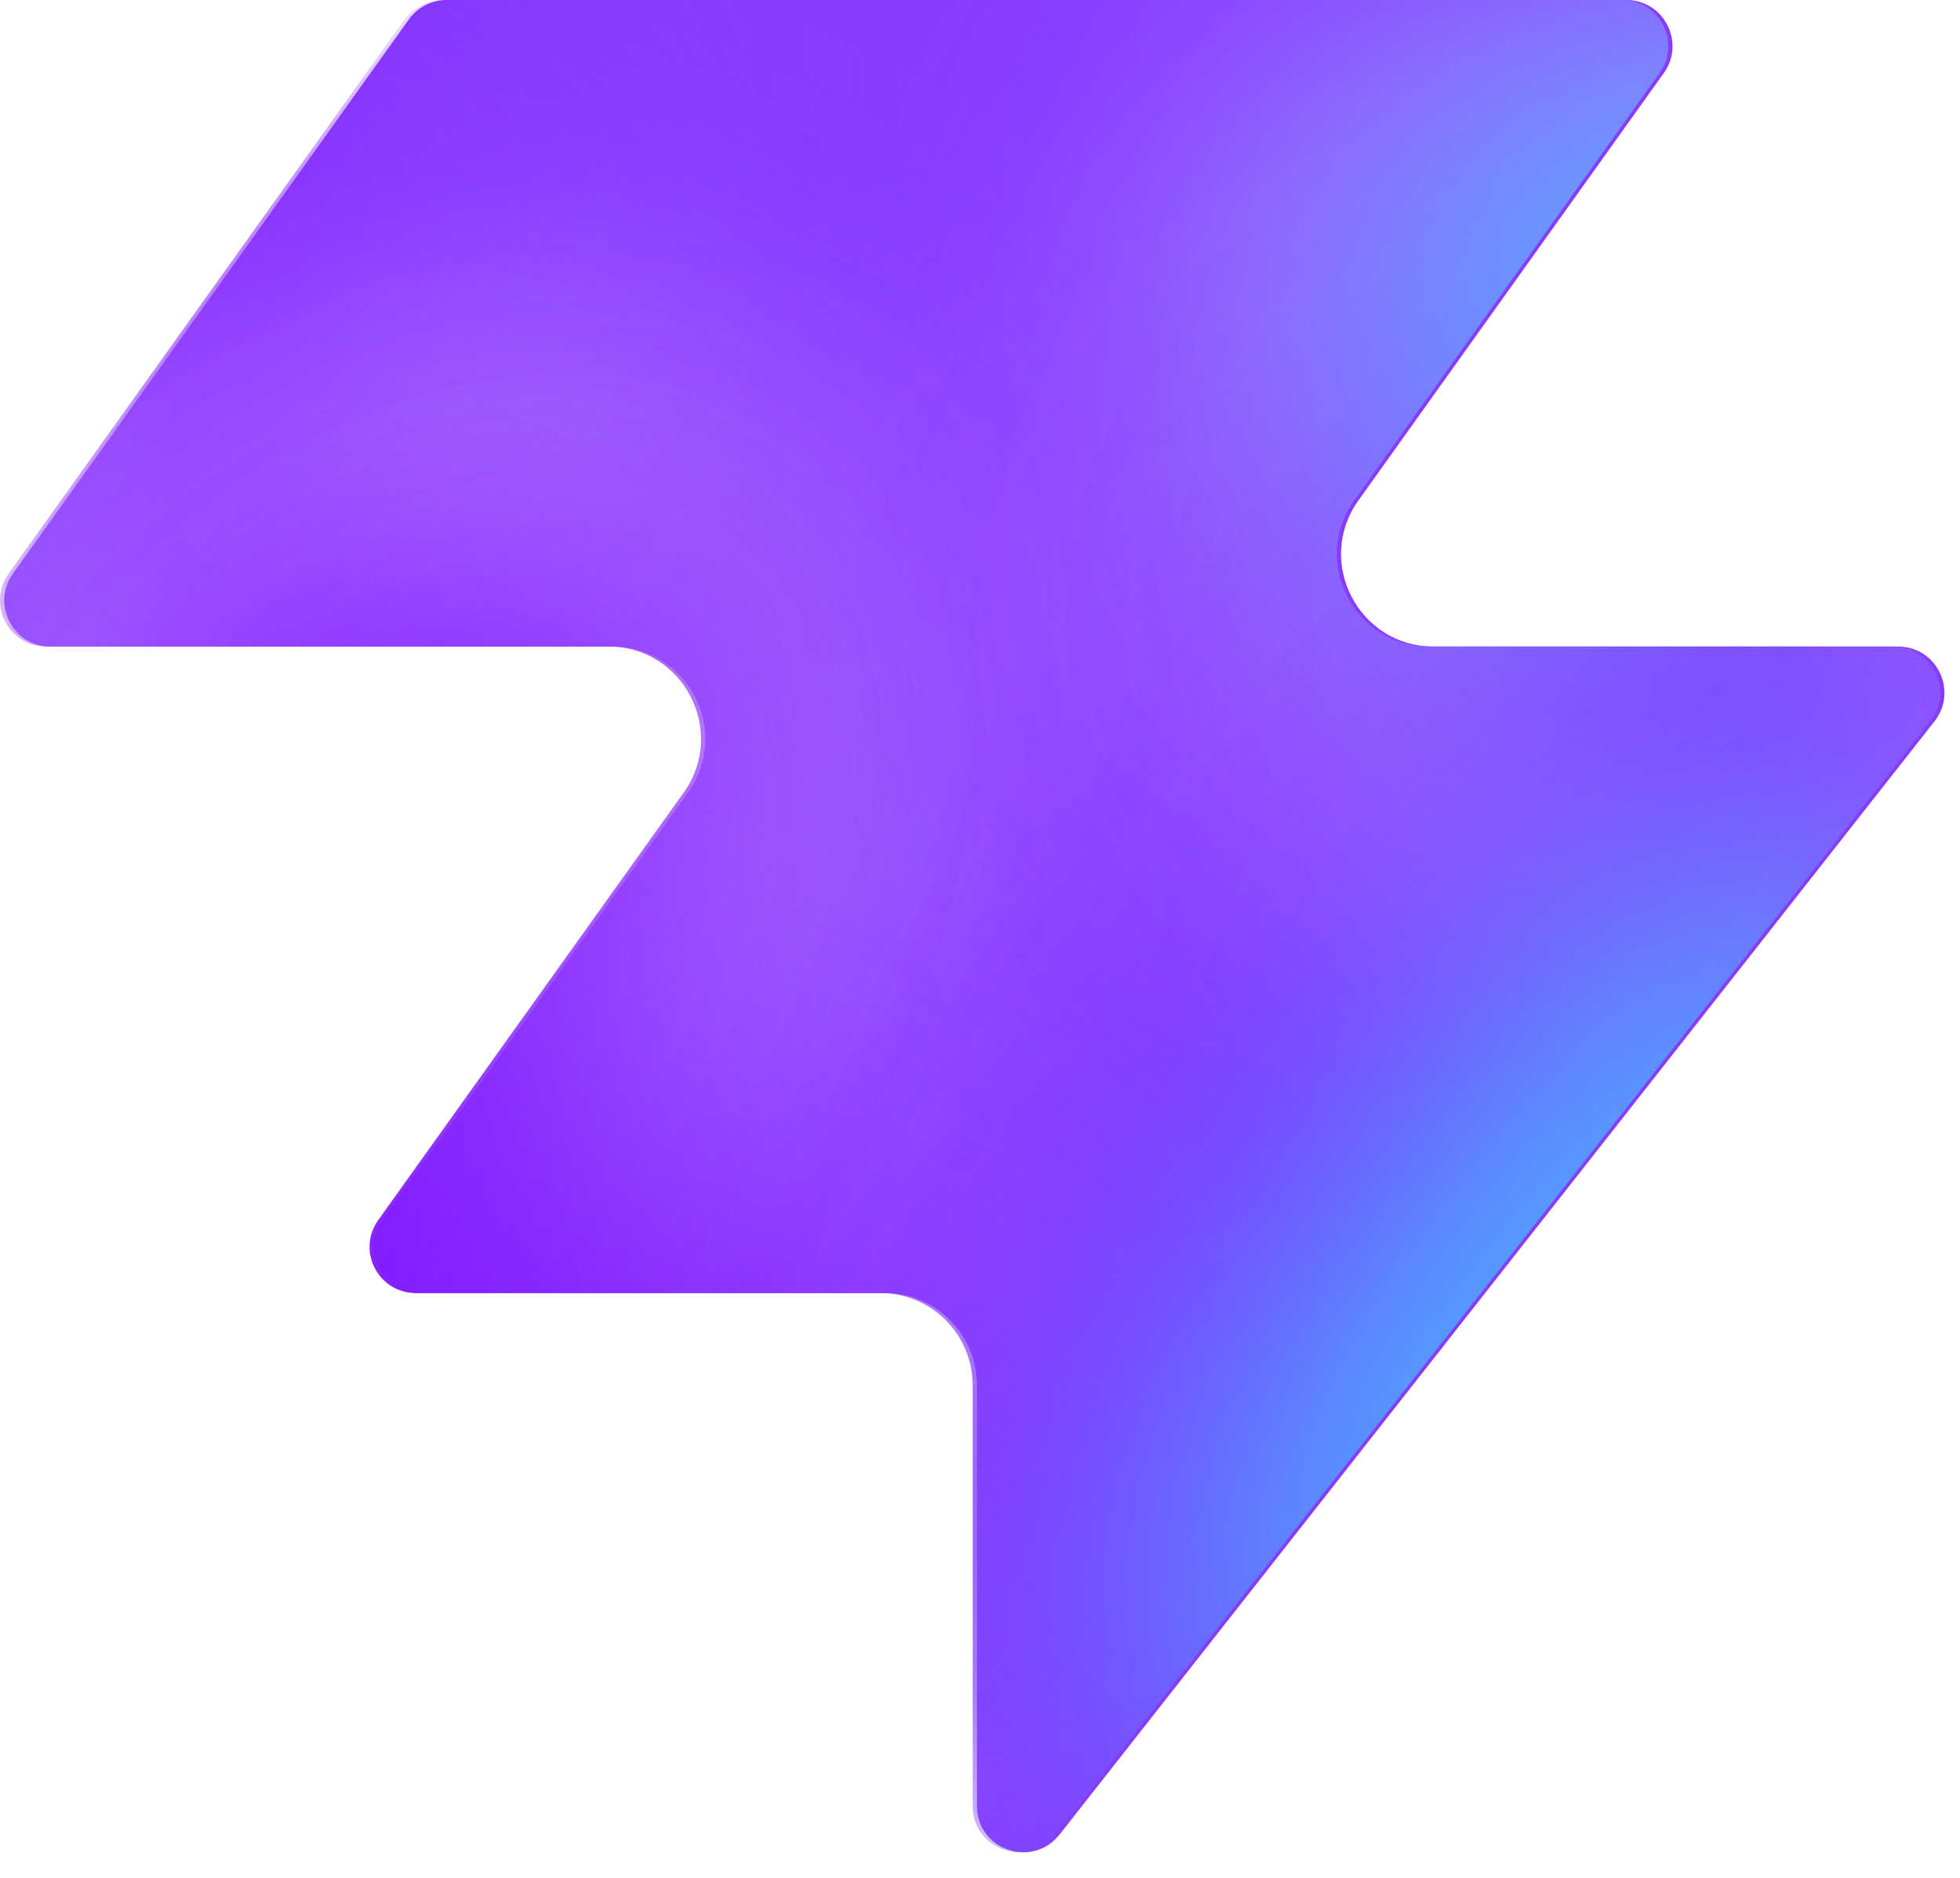
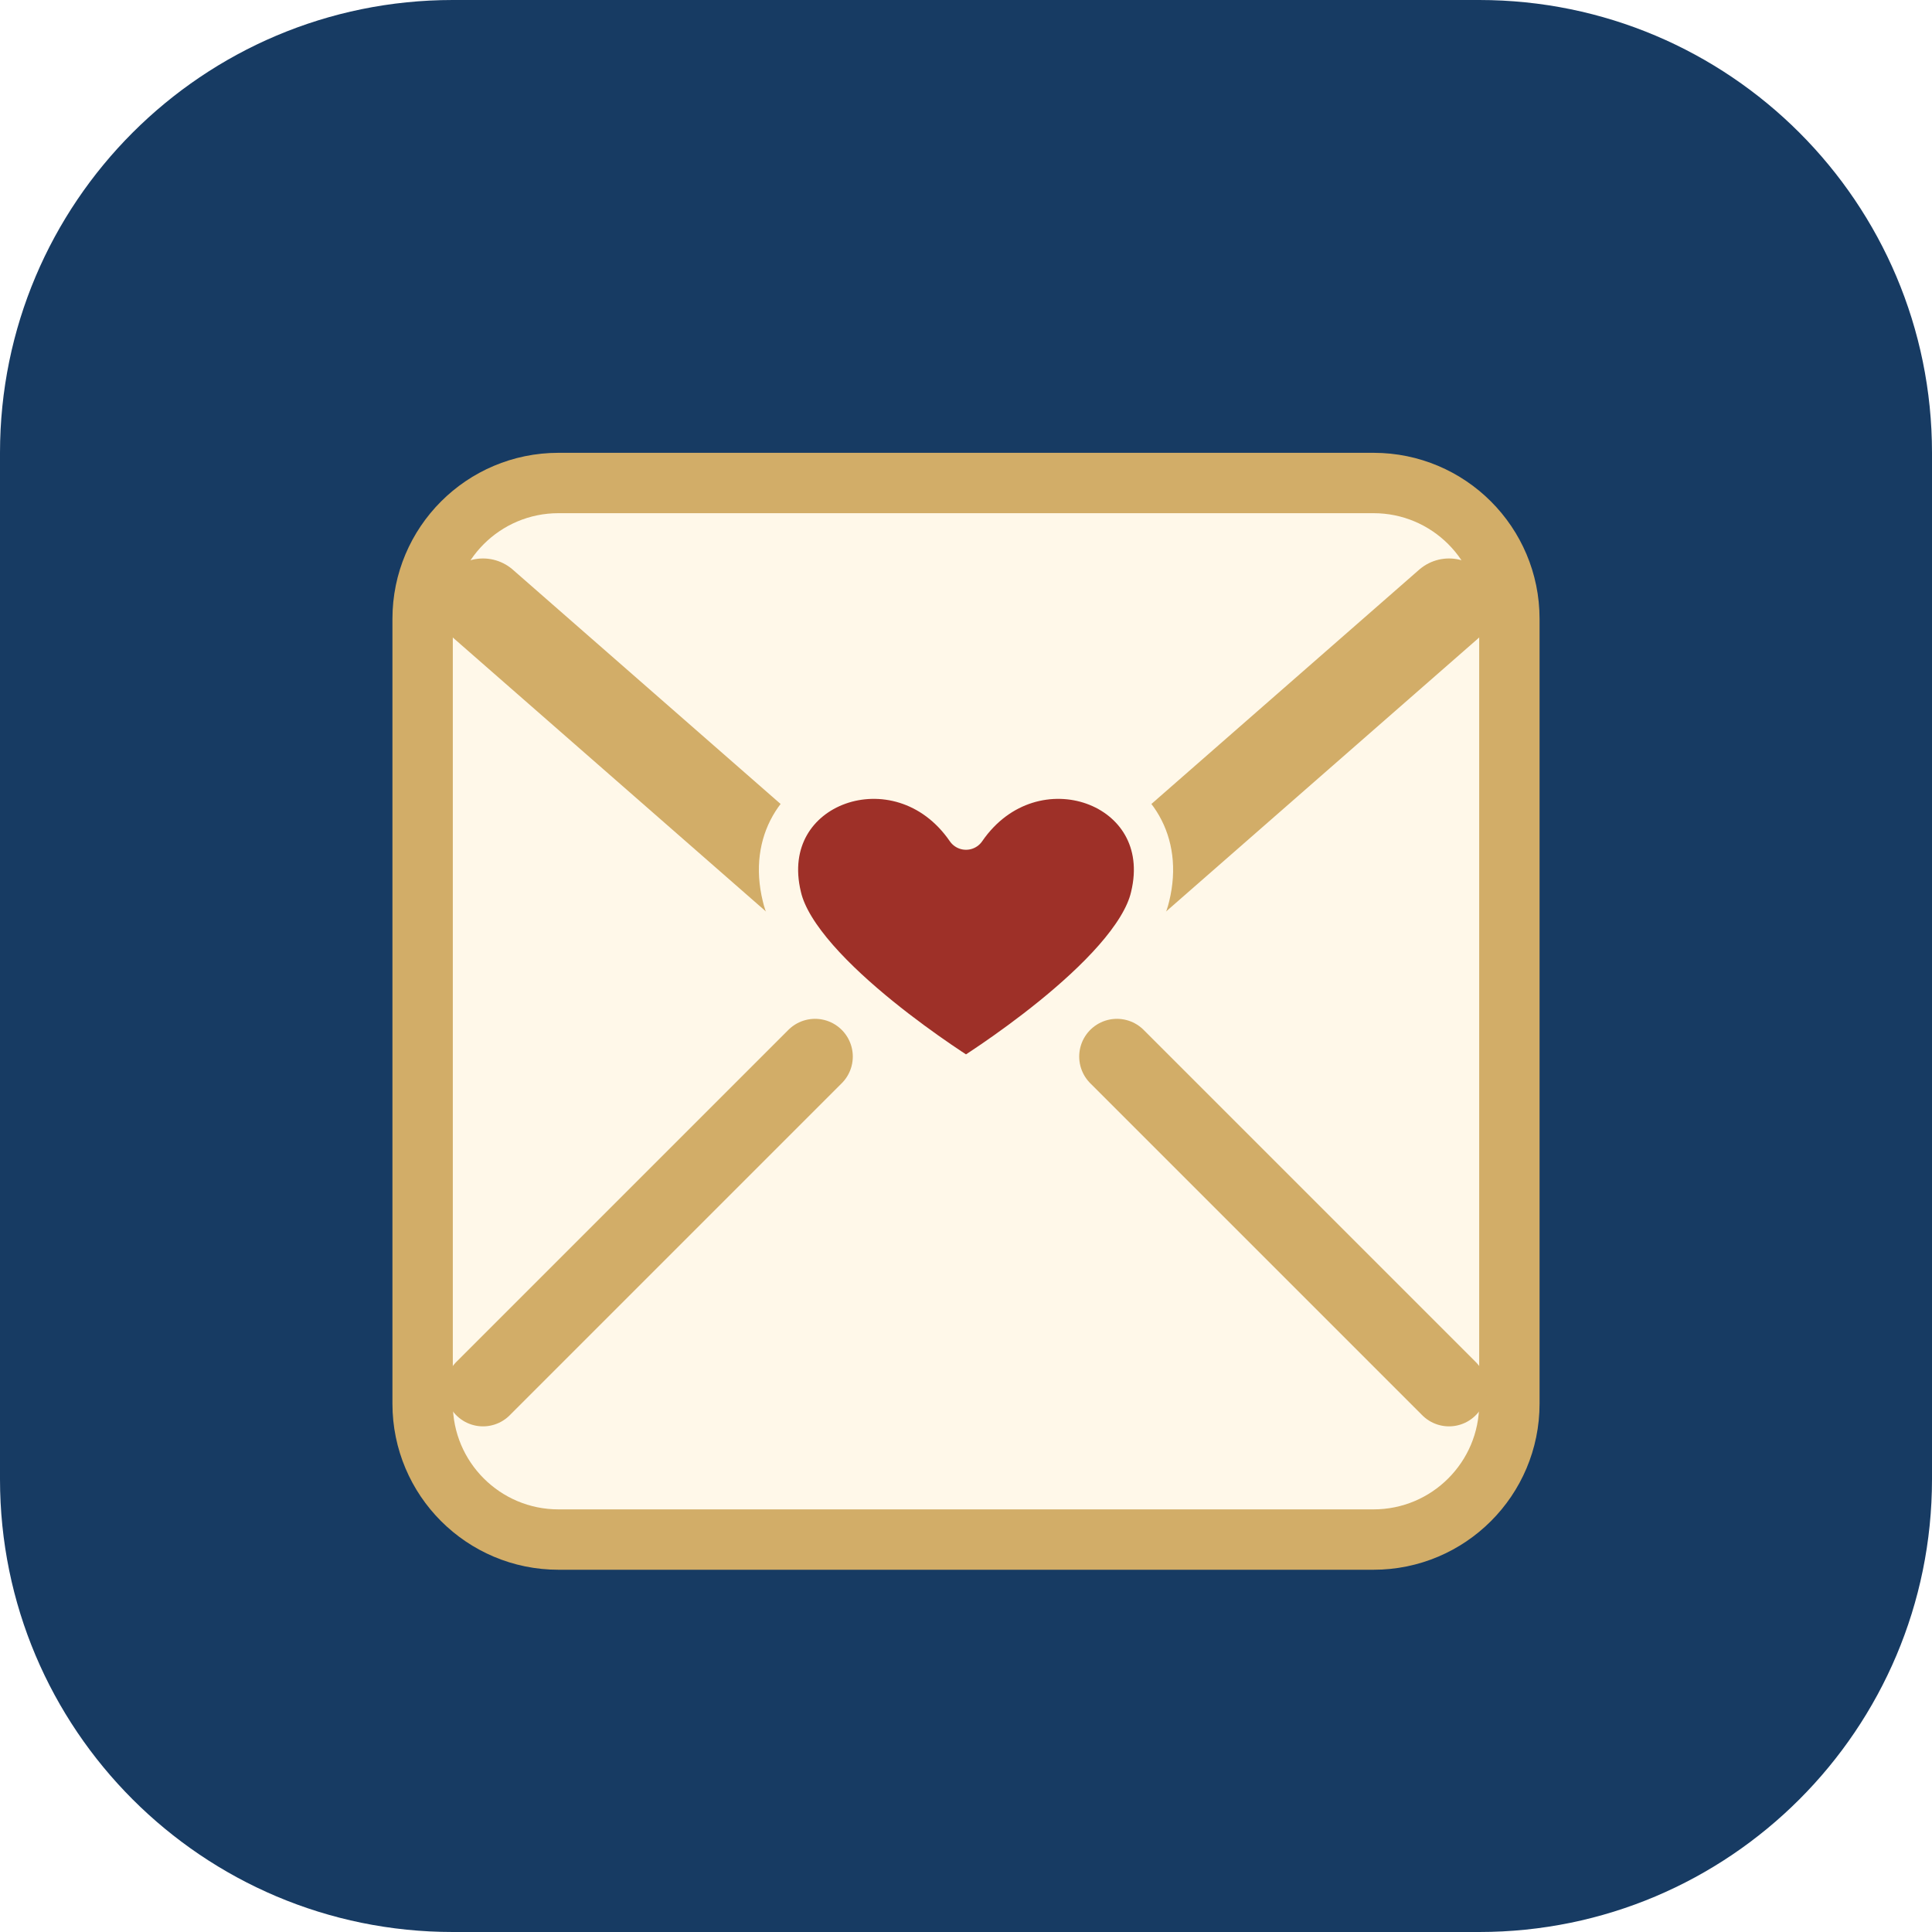
- <svg xmlns="http://www.w3.org/2000/svg" width="48" height="46" fill="none" viewBox="0 0 48 46">
-   <path fill="#863bff" d="M25.946 44.938c-.664.845-2.021.375-2.021-.698V33.937a2.26 2.26 0 0 0-2.262-2.262H10.287c-.92 0-1.456-1.04-.92-1.788l7.48-10.471c1.07-1.497 0-3.578-1.842-3.578H1.237c-.92 0-1.456-1.04-.92-1.788L10.013.474c.214-.297.556-.474.92-.474h28.894c.92 0 1.456 1.04.92 1.788l-7.48 10.471c-1.07 1.498 0 3.579 1.842 3.579h11.377c.943 0 1.473 1.088.89 1.83L25.947 44.94z" style="fill:#863bff;fill:color(display-p3 .525 .23 1);fill-opacity:1" />
-   <mask id="a" width="48" height="46" x="0" y="0" maskUnits="userSpaceOnUse" style="mask-type:alpha">
-     <path fill="#000" d="M25.842 44.938c-.664.844-2.021.375-2.021-.698V33.937a2.26 2.26 0 0 0-2.262-2.262H10.183c-.92 0-1.456-1.04-.92-1.788l7.48-10.471c1.07-1.498 0-3.579-1.842-3.579H1.133c-.92 0-1.456-1.04-.92-1.787L9.91.473c.214-.297.556-.474.92-.474h28.894c.92 0 1.456 1.04.92 1.788l-7.48 10.471c-1.07 1.498 0 3.578 1.842 3.578h11.377c.943 0 1.473 1.088.89 1.832L25.843 44.94z" style="fill:#000;fill-opacity:1" />
-   </mask>
-   <g mask="url(#a)">
-     <g filter="url(#b)">
-       <ellipse cx="5.508" cy="14.704" fill="#ede6ff" rx="5.508" ry="14.704" style="fill:#ede6ff;fill:color(display-p3 .927 .903 1);fill-opacity:1" transform="matrix(.00324 1 1 -.00324 -4.47 31.516)" />
-     </g>
-     <g filter="url(#c)">
-       <ellipse cx="10.399" cy="29.851" fill="#ede6ff" rx="10.399" ry="29.851" style="fill:#ede6ff;fill:color(display-p3 .927 .903 1);fill-opacity:1" transform="matrix(.00324 1 1 -.00324 -39.328 7.883)" />
-     </g>
-     <g filter="url(#d)">
-       <ellipse cx="5.508" cy="30.487" fill="#7e14ff" rx="5.508" ry="30.487" style="fill:#7e14ff;fill:color(display-p3 .492 .077 1);fill-opacity:1" transform="rotate(89.814 -25.913 -14.639)scale(1 -1)" />
-     </g>
-     <g filter="url(#e)">
-       <ellipse cx="5.508" cy="30.599" fill="#7e14ff" rx="5.508" ry="30.599" style="fill:#7e14ff;fill:color(display-p3 .492 .077 1);fill-opacity:1" transform="rotate(89.814 -32.644 -3.334)scale(1 -1)" />
-     </g>
-     <g filter="url(#f)">
-       <ellipse cx="5.508" cy="30.599" fill="#7e14ff" rx="5.508" ry="30.599" style="fill:#7e14ff;fill:color(display-p3 .492 .077 1);fill-opacity:1" transform="matrix(.00324 1 1 -.00324 -34.34 30.47)" />
-     </g>
-     <g filter="url(#g)">
-       <ellipse cx="14.072" cy="22.078" fill="#ede6ff" rx="14.072" ry="22.078" style="fill:#ede6ff;fill:color(display-p3 .927 .903 1);fill-opacity:1" transform="rotate(93.35 24.506 48.493)scale(-1 1)" />
-     </g>
-     <g filter="url(#h)">
-       <ellipse cx="3.47" cy="21.501" fill="#7e14ff" rx="3.47" ry="21.501" style="fill:#7e14ff;fill:color(display-p3 .492 .077 1);fill-opacity:1" transform="rotate(89.009 28.708 47.59)scale(-1 1)" />
-     </g>
-     <g filter="url(#i)">
-       <ellipse cx="3.47" cy="21.501" fill="#7e14ff" rx="3.47" ry="21.501" style="fill:#7e14ff;fill:color(display-p3 .492 .077 1);fill-opacity:1" transform="rotate(89.009 28.708 47.59)scale(-1 1)" />
-     </g>
-     <g filter="url(#j)">
-       <ellipse cx=".387" cy="8.972" fill="#7e14ff" rx="4.407" ry="29.108" style="fill:#7e14ff;fill:color(display-p3 .492 .077 1);fill-opacity:1" transform="rotate(39.51 .387 8.972)" />
-     </g>
-     <g filter="url(#k)">
-       <ellipse cx="47.523" cy="-6.092" fill="#7e14ff" rx="4.407" ry="29.108" style="fill:#7e14ff;fill:color(display-p3 .492 .077 1);fill-opacity:1" transform="rotate(37.892 47.523 -6.092)" />
-     </g>
-     <g filter="url(#l)">
-       <ellipse cx="41.412" cy="6.333" fill="#47bfff" rx="5.971" ry="9.665" style="fill:#47bfff;fill:color(display-p3 .28 .748 1);fill-opacity:1" transform="rotate(37.892 41.412 6.333)" />
-     </g>
-     <g filter="url(#m)">
-       <ellipse cx="-1.879" cy="38.332" fill="#7e14ff" rx="4.407" ry="29.108" style="fill:#7e14ff;fill:color(display-p3 .492 .077 1);fill-opacity:1" transform="rotate(37.892 -1.88 38.332)" />
-     </g>
-     <g filter="url(#n)">
-       <ellipse cx="-1.879" cy="38.332" fill="#7e14ff" rx="4.407" ry="29.108" style="fill:#7e14ff;fill:color(display-p3 .492 .077 1);fill-opacity:1" transform="rotate(37.892 -1.88 38.332)" />
-     </g>
-     <g filter="url(#o)">
-       <ellipse cx="35.651" cy="29.907" fill="#7e14ff" rx="4.407" ry="29.108" style="fill:#7e14ff;fill:color(display-p3 .492 .077 1);fill-opacity:1" transform="rotate(37.892 35.651 29.907)" />
-     </g>
-     <g filter="url(#p)">
-       <ellipse cx="38.418" cy="32.4" fill="#47bfff" rx="5.971" ry="15.297" style="fill:#47bfff;fill:color(display-p3 .28 .748 1);fill-opacity:1" transform="rotate(37.892 38.418 32.4)" />
-     </g>
-   </g>
-   <defs>
-     <filter id="b" width="60.045" height="41.654" x="-19.77" y="16.149" color-interpolation-filters="sRGB" filterUnits="userSpaceOnUse">
-       <feFlood flood-opacity="0" result="BackgroundImageFix" />
-       <feBlend in="SourceGraphic" in2="BackgroundImageFix" result="shape" />
-       <feGaussianBlur result="effect1_foregroundBlur_2002_17158" stdDeviation="7.659" />
-     </filter>
-     <filter id="c" width="90.34" height="51.437" x="-54.613" y="-7.533" color-interpolation-filters="sRGB" filterUnits="userSpaceOnUse">
-       <feFlood flood-opacity="0" result="BackgroundImageFix" />
-       <feBlend in="SourceGraphic" in2="BackgroundImageFix" result="shape" />
-       <feGaussianBlur result="effect1_foregroundBlur_2002_17158" stdDeviation="7.659" />
-     </filter>
-     <filter id="d" width="79.355" height="29.4" x="-49.64" y="2.03" color-interpolation-filters="sRGB" filterUnits="userSpaceOnUse">
-       <feFlood flood-opacity="0" result="BackgroundImageFix" />
-       <feBlend in="SourceGraphic" in2="BackgroundImageFix" result="shape" />
-       <feGaussianBlur result="effect1_foregroundBlur_2002_17158" stdDeviation="4.596" />
-     </filter>
-     <filter id="e" width="79.579" height="29.4" x="-45.045" y="20.029" color-interpolation-filters="sRGB" filterUnits="userSpaceOnUse">
-       <feFlood flood-opacity="0" result="BackgroundImageFix" />
-       <feBlend in="SourceGraphic" in2="BackgroundImageFix" result="shape" />
-       <feGaussianBlur result="effect1_foregroundBlur_2002_17158" stdDeviation="4.596" />
-     </filter>
-     <filter id="f" width="79.579" height="29.4" x="-43.513" y="21.178" color-interpolation-filters="sRGB" filterUnits="userSpaceOnUse">
-       <feFlood flood-opacity="0" result="BackgroundImageFix" />
-       <feBlend in="SourceGraphic" in2="BackgroundImageFix" result="shape" />
-       <feGaussianBlur result="effect1_foregroundBlur_2002_17158" stdDeviation="4.596" />
-     </filter>
-     <filter id="g" width="74.749" height="58.852" x="15.756" y="-17.901" color-interpolation-filters="sRGB" filterUnits="userSpaceOnUse">
-       <feFlood flood-opacity="0" result="BackgroundImageFix" />
-       <feBlend in="SourceGraphic" in2="BackgroundImageFix" result="shape" />
-       <feGaussianBlur result="effect1_foregroundBlur_2002_17158" stdDeviation="7.659" />
-     </filter>
-     <filter id="h" width="61.377" height="25.362" x="23.548" y="2.284" color-interpolation-filters="sRGB" filterUnits="userSpaceOnUse">
-       <feFlood flood-opacity="0" result="BackgroundImageFix" />
-       <feBlend in="SourceGraphic" in2="BackgroundImageFix" result="shape" />
-       <feGaussianBlur result="effect1_foregroundBlur_2002_17158" stdDeviation="4.596" />
-     </filter>
-     <filter id="i" width="61.377" height="25.362" x="23.548" y="2.284" color-interpolation-filters="sRGB" filterUnits="userSpaceOnUse">
-       <feFlood flood-opacity="0" result="BackgroundImageFix" />
-       <feBlend in="SourceGraphic" in2="BackgroundImageFix" result="shape" />
-       <feGaussianBlur result="effect1_foregroundBlur_2002_17158" stdDeviation="4.596" />
-     </filter>
-     <filter id="j" width="56.045" height="63.649" x="-27.636" y="-22.853" color-interpolation-filters="sRGB" filterUnits="userSpaceOnUse">
-       <feFlood flood-opacity="0" result="BackgroundImageFix" />
-       <feBlend in="SourceGraphic" in2="BackgroundImageFix" result="shape" />
-       <feGaussianBlur result="effect1_foregroundBlur_2002_17158" stdDeviation="4.596" />
-     </filter>
-     <filter id="k" width="54.814" height="64.646" x="20.116" y="-38.415" color-interpolation-filters="sRGB" filterUnits="userSpaceOnUse">
-       <feFlood flood-opacity="0" result="BackgroundImageFix" />
-       <feBlend in="SourceGraphic" in2="BackgroundImageFix" result="shape" />
-       <feGaussianBlur result="effect1_foregroundBlur_2002_17158" stdDeviation="4.596" />
-     </filter>
-     <filter id="l" width="33.541" height="35.313" x="24.641" y="-11.323" color-interpolation-filters="sRGB" filterUnits="userSpaceOnUse">
-       <feFlood flood-opacity="0" result="BackgroundImageFix" />
-       <feBlend in="SourceGraphic" in2="BackgroundImageFix" result="shape" />
-       <feGaussianBlur result="effect1_foregroundBlur_2002_17158" stdDeviation="4.596" />
-     </filter>
-     <filter id="m" width="54.814" height="64.646" x="-29.286" y="6.009" color-interpolation-filters="sRGB" filterUnits="userSpaceOnUse">
-       <feFlood flood-opacity="0" result="BackgroundImageFix" />
-       <feBlend in="SourceGraphic" in2="BackgroundImageFix" result="shape" />
-       <feGaussianBlur result="effect1_foregroundBlur_2002_17158" stdDeviation="4.596" />
-     </filter>
-     <filter id="n" width="54.814" height="64.646" x="-29.286" y="6.009" color-interpolation-filters="sRGB" filterUnits="userSpaceOnUse">
-       <feFlood flood-opacity="0" result="BackgroundImageFix" />
-       <feBlend in="SourceGraphic" in2="BackgroundImageFix" result="shape" />
-       <feGaussianBlur result="effect1_foregroundBlur_2002_17158" stdDeviation="4.596" />
-     </filter>
-     <filter id="o" width="54.814" height="64.646" x="8.244" y="-2.416" color-interpolation-filters="sRGB" filterUnits="userSpaceOnUse">
-       <feFlood flood-opacity="0" result="BackgroundImageFix" />
-       <feBlend in="SourceGraphic" in2="BackgroundImageFix" result="shape" />
-       <feGaussianBlur result="effect1_foregroundBlur_2002_17158" stdDeviation="4.596" />
-     </filter>
-     <filter id="p" width="39.409" height="43.623" x="18.713" y="10.588" color-interpolation-filters="sRGB" filterUnits="userSpaceOnUse">
-       <feFlood flood-opacity="0" result="BackgroundImageFix" />
-       <feBlend in="SourceGraphic" in2="BackgroundImageFix" result="shape" />
-       <feGaussianBlur result="effect1_foregroundBlur_2002_17158" stdDeviation="4.596" />
-     </filter>
-   </defs>
+ <svg xmlns="http://www.w3.org/2000/svg" viewBox="0 0 64 64" fill="none">
+   <rect width="64" height="64" rx="15" fill="#173B63" />
+   <path d="M14 20.5A4.5 4.5 0 0 1 18.5 16h27a4.5 4.5 0 0 1 4.5 4.5v26a4.5 4.5 0 0 1-4.5 4.5h-27a4.5 4.5 0 0 1-4.5-4.5v-26Z" fill="#FFF8E9" stroke="#D2AD68" stroke-width="2" />
+   <path d="m16 20 16 14 16-14" stroke="#D2AD68" stroke-width="3" stroke-linecap="round" stroke-linejoin="round" />
+   <path d="M16 46 27 35M48 46 37 35" stroke="#D2AD68" stroke-width="2.5" stroke-linecap="round" />
+   <path d="M32 27.5c-2.2-3.2-7-1.5-6.1 2.2.6 2.6 6.1 6 6.1 6s5.5-3.4 6.1-6c.9-3.7-3.9-5.4-6.1-2.2Z" fill="#9E3028" stroke="#FFF8E9" stroke-width="1.3" stroke-linejoin="round" />
</svg>
